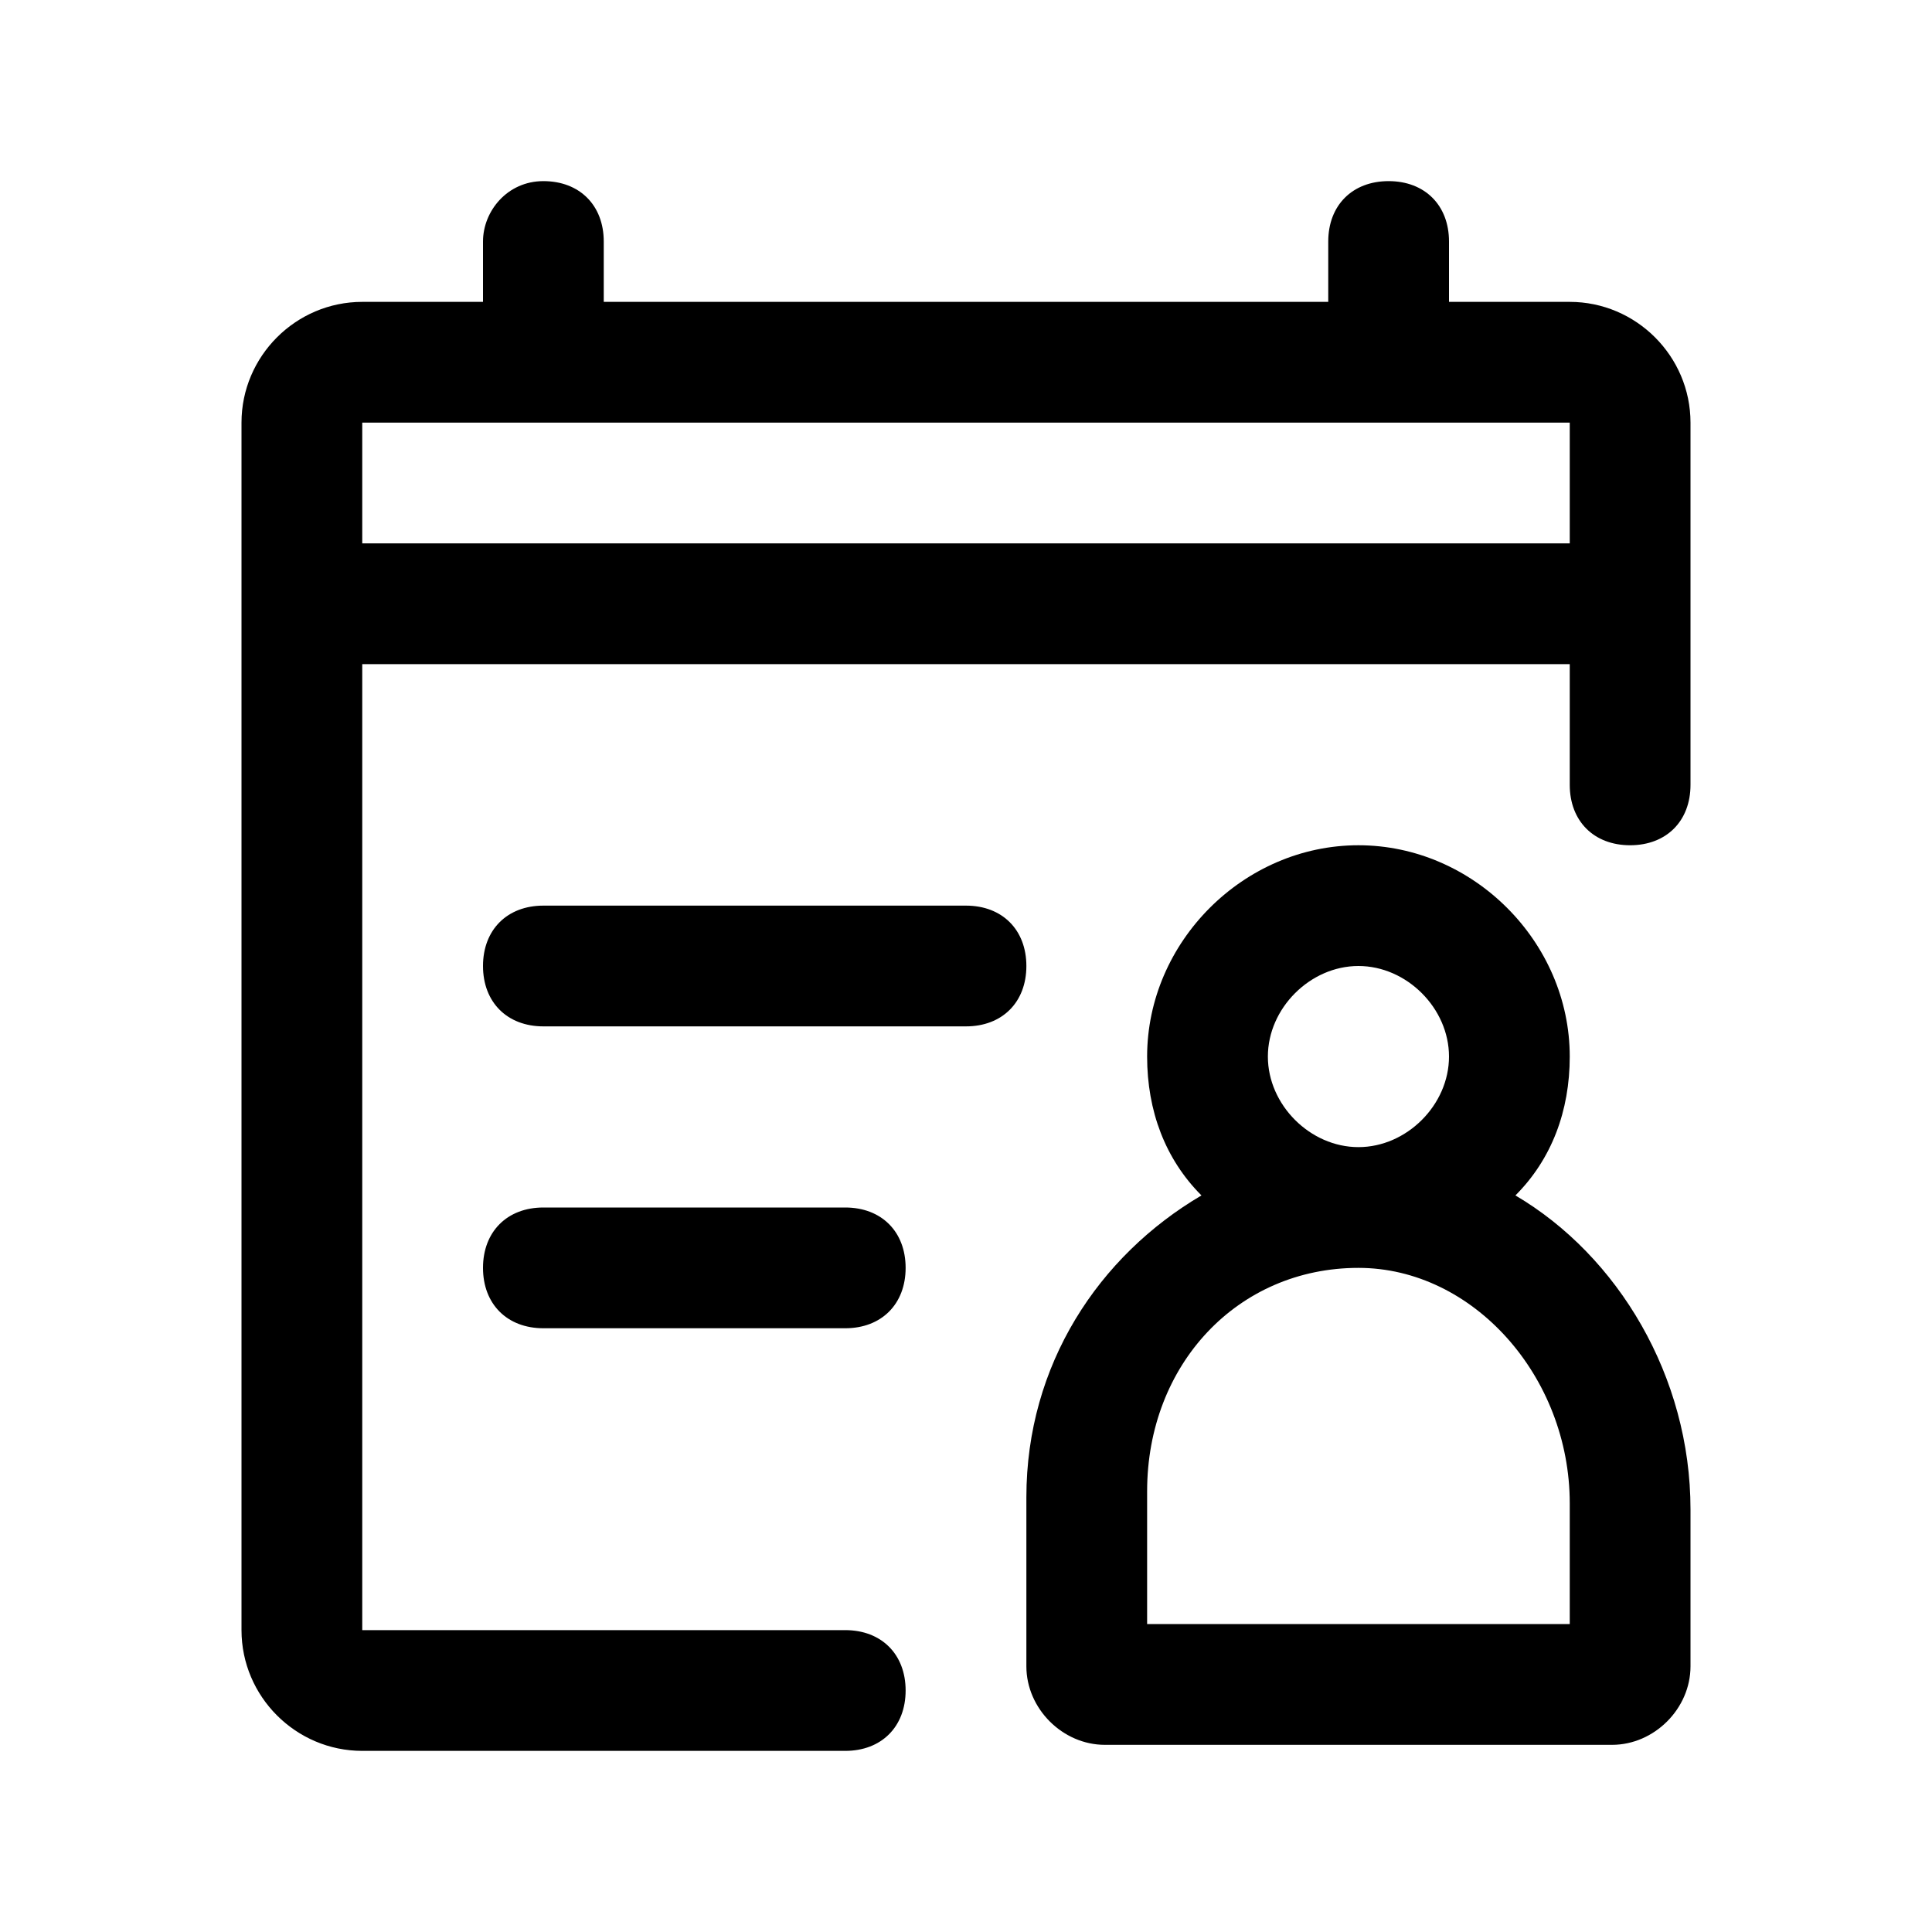
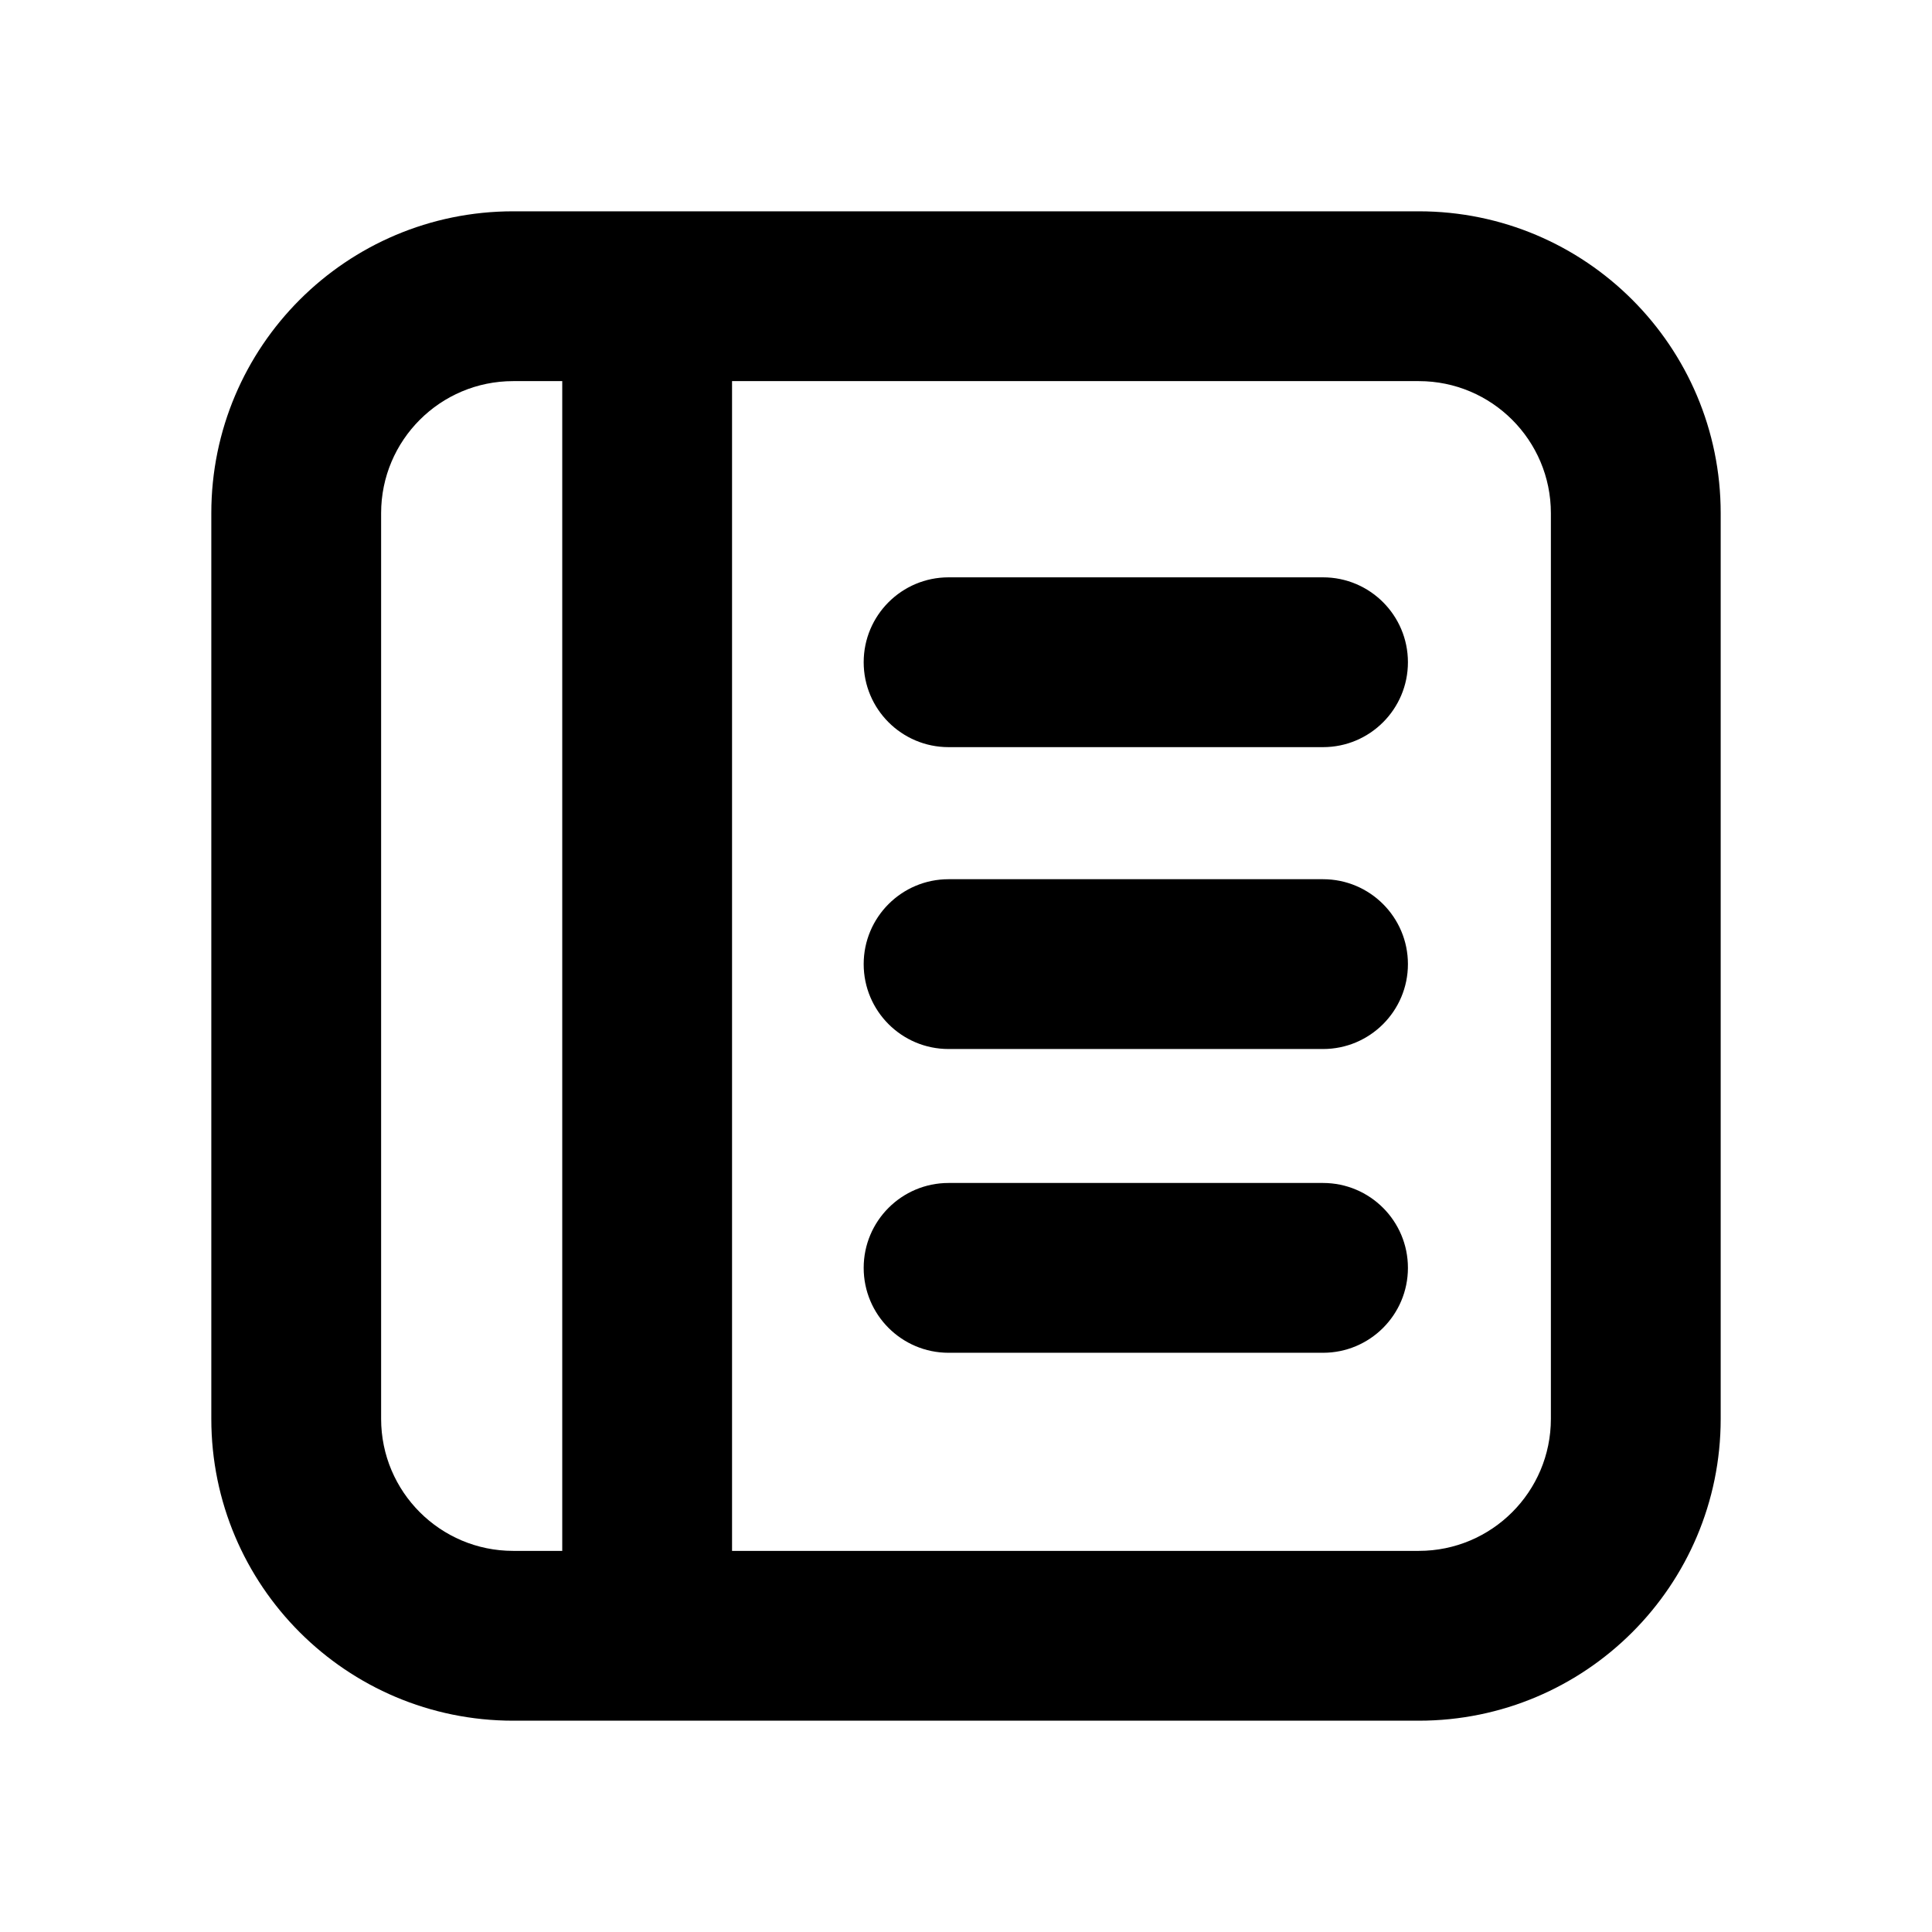
<svg xmlns="http://www.w3.org/2000/svg" class="icon" width="200px" height="200.00px" viewBox="0 0 1024 1024" version="1.1">
-   <path d="M803.2 633.6c19.2-19.2 28.8-44.8 28.8-73.6 0-60.8-51.2-112-112-112S608 499.2 608 560c0 28.8 9.6 54.4 28.8 73.6-54.4 32-92.8 89.6-92.8 160v89.6c0 22.4 19.2 41.6 41.6 41.6h268.8c22.4 0 41.6-19.2 41.6-41.6V800c0-70.4-38.4-134.4-92.8-166.4zM720 512c25.6 0 48 22.4 48 48s-22.4 48-48 48-48-22.4-48-48 22.4-48 48-48zM832 860.8h-224v-70.4c0-67.2 48-118.4 112-118.4 60.8 0 112 57.6 112 124.8v64zM832 160h-64V128c0-19.2-12.8-32-32-32s-32 12.8-32 32v32H320V128c0-19.2-12.8-32-32-32s-32 16-32 32v32H192c-35.2 0-64 28.8-64 64v640c0 35.2 28.8 64 64 64h256c19.2 0 32-12.8 32-32s-12.8-32-32-32H192V352h640v64c0 19.2 12.8 32 32 32s32-12.8 32-32V224c0-35.2-28.8-64-64-64zM192 288V224h640v64H192zM512 480H288c-19.2 0-32 12.8-32 32s12.8 32 32 32h224c19.2 0 32-12.8 32-32s-12.8-32-32-32zM288 640c-19.2 0-32 12.8-32 32s12.8 32 32 32h160c19.2 0 32-12.8 32-32s-12.8-32-32-32H288z" />
+   <path d="M272 202c-38.66 0-70 31.34-70 70v480c0 38.66 31.34 70 70 70h480c38.66 0 70-31.34 70-70V272c0-38.66-31.34-70-70-70H272z m0-90h480c88.366 0 160 71.634 160 160v480c0 88.366-71.634 160-160 160H272c-88.366 0-160-71.634-160-160V272c0-88.366 71.634-160 160-160z m26 90h90v620h-90V202z m403.23 104c24.854 0 45 20.148 45 45s-20.146 45-45 45h-198.46c-24.854 0-45-20.148-45-45s20.146-45 45-45h198.46z m0 160c24.854 0 45 20.148 45 45s-20.146 45-45 45h-198.46c-24.854 0-45-20.148-45-45s20.146-45 45-45h198.46z m0 161c24.854 0 45 20.148 45 45s-20.146 45-45 45h-198.46c-24.854 0-45-20.148-45-45s20.146-45 45-45h198.46z" />
</svg>
